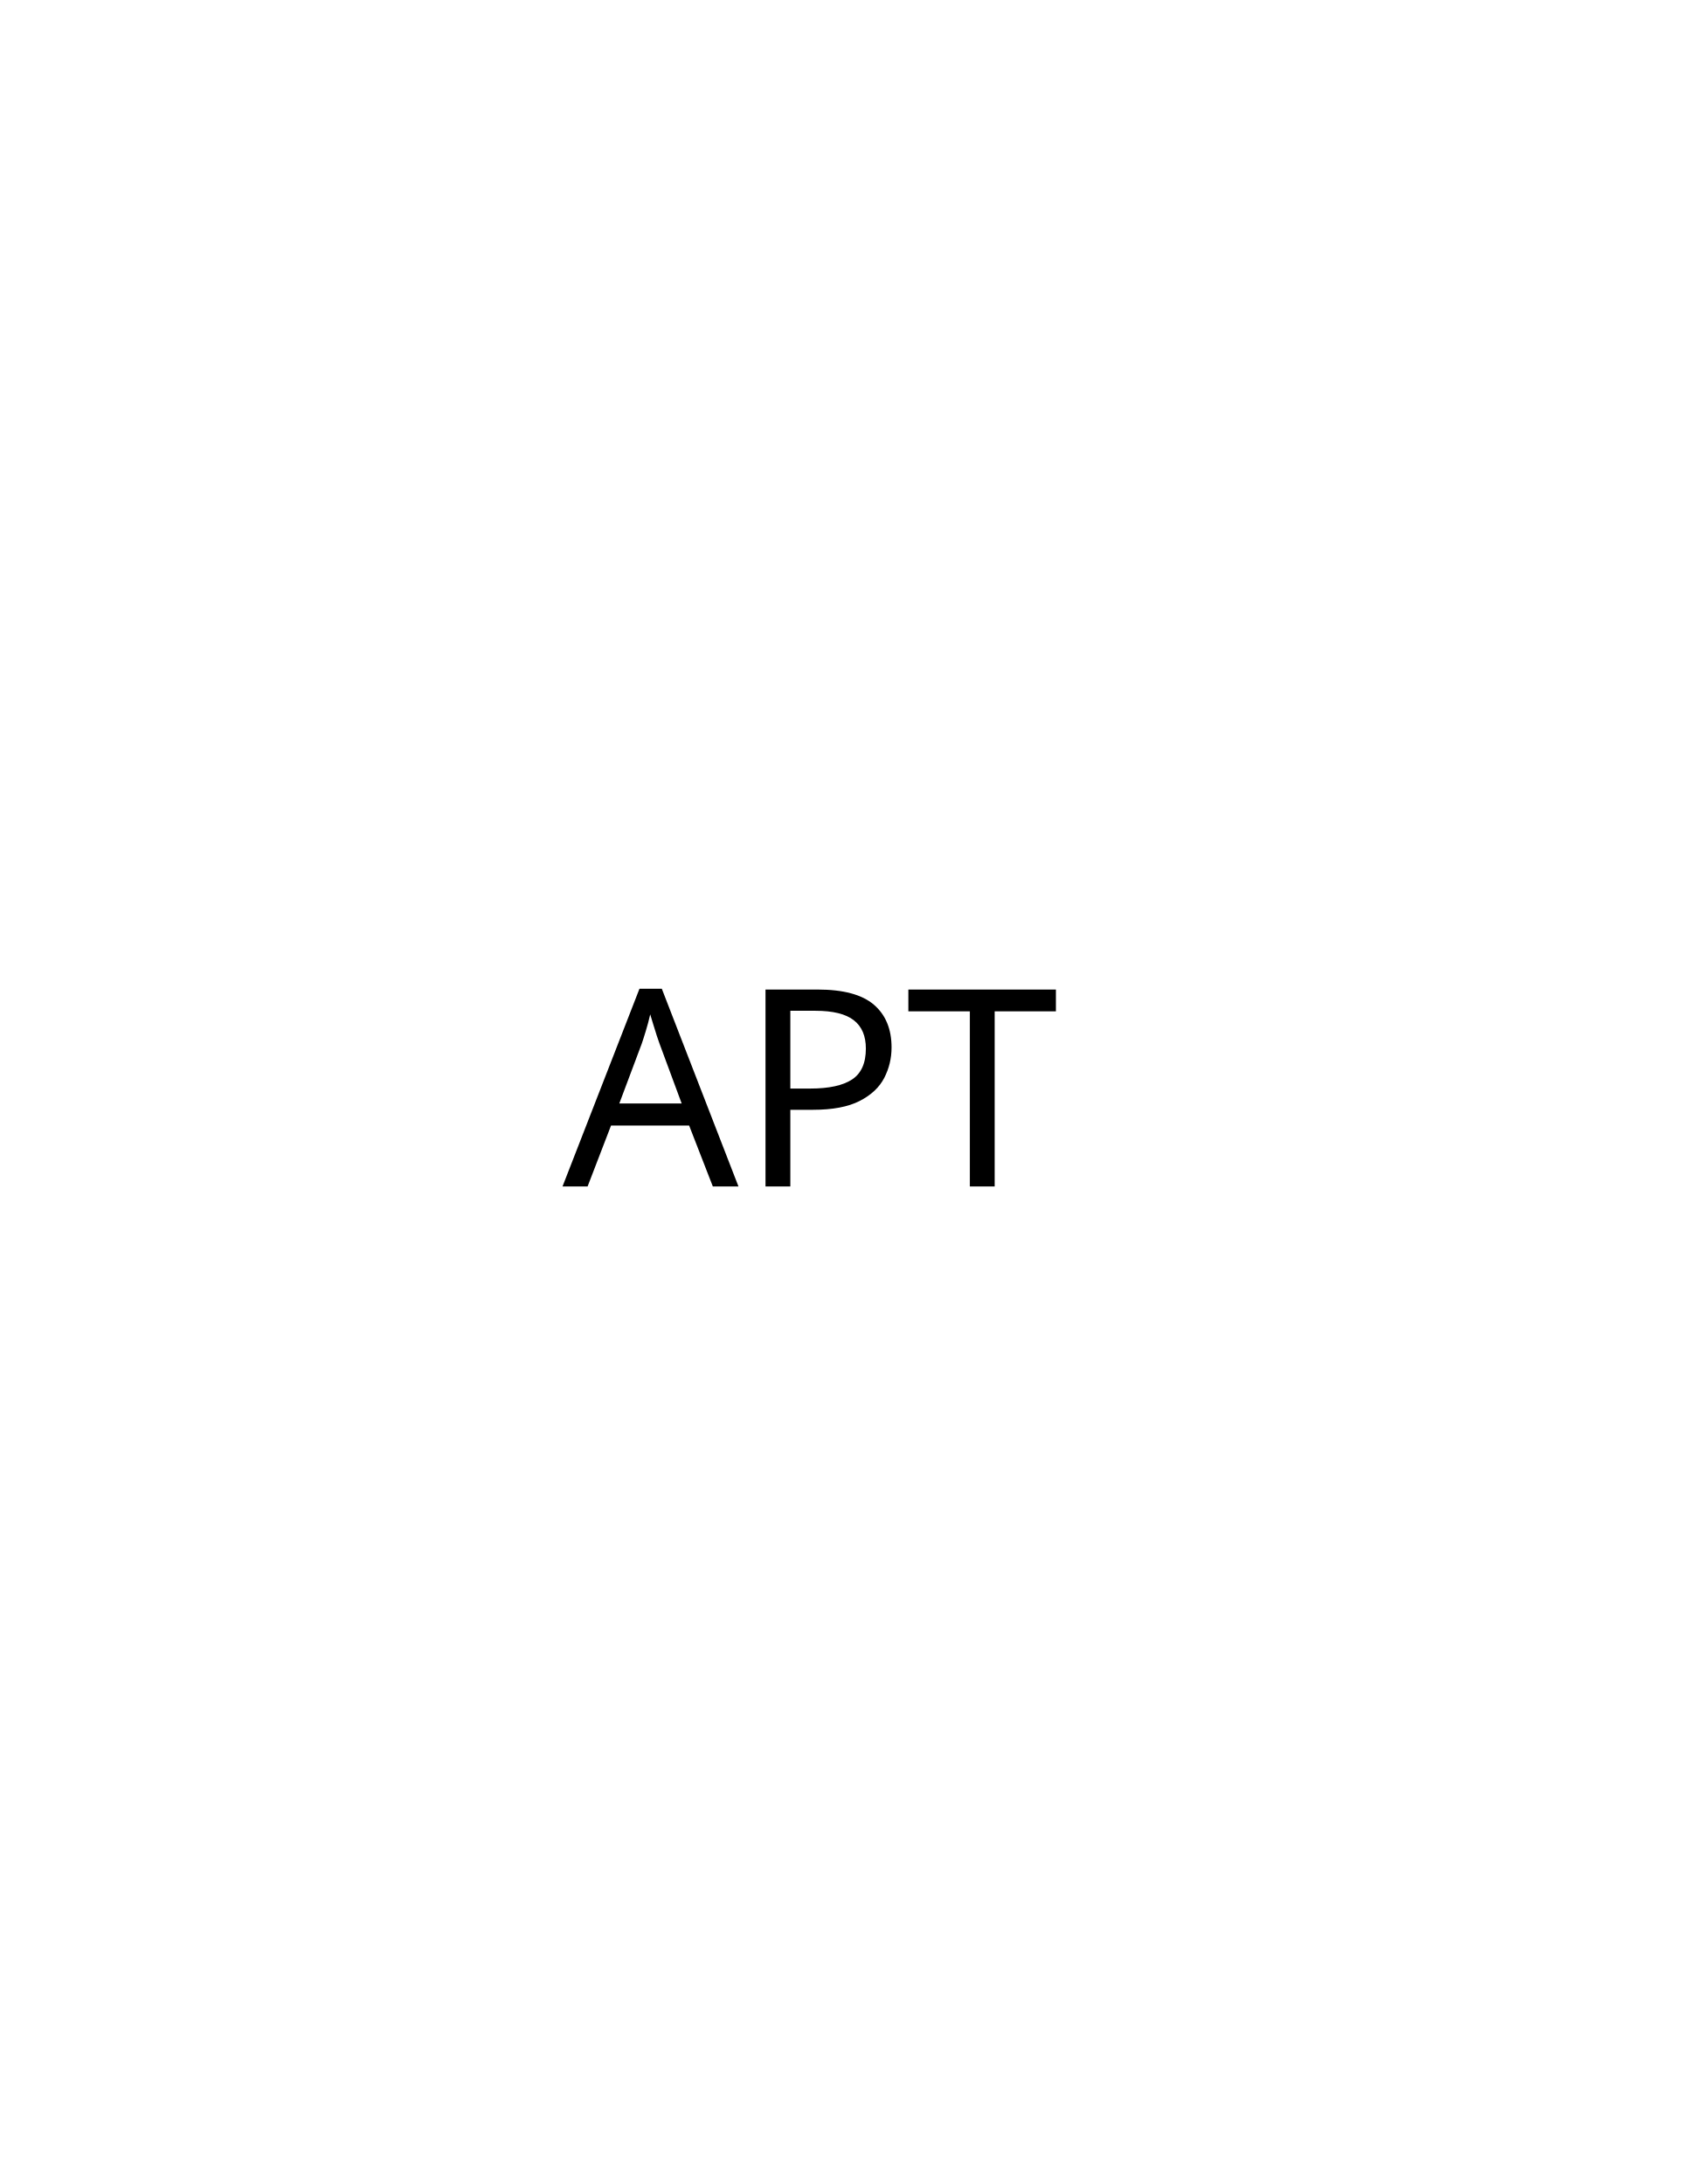
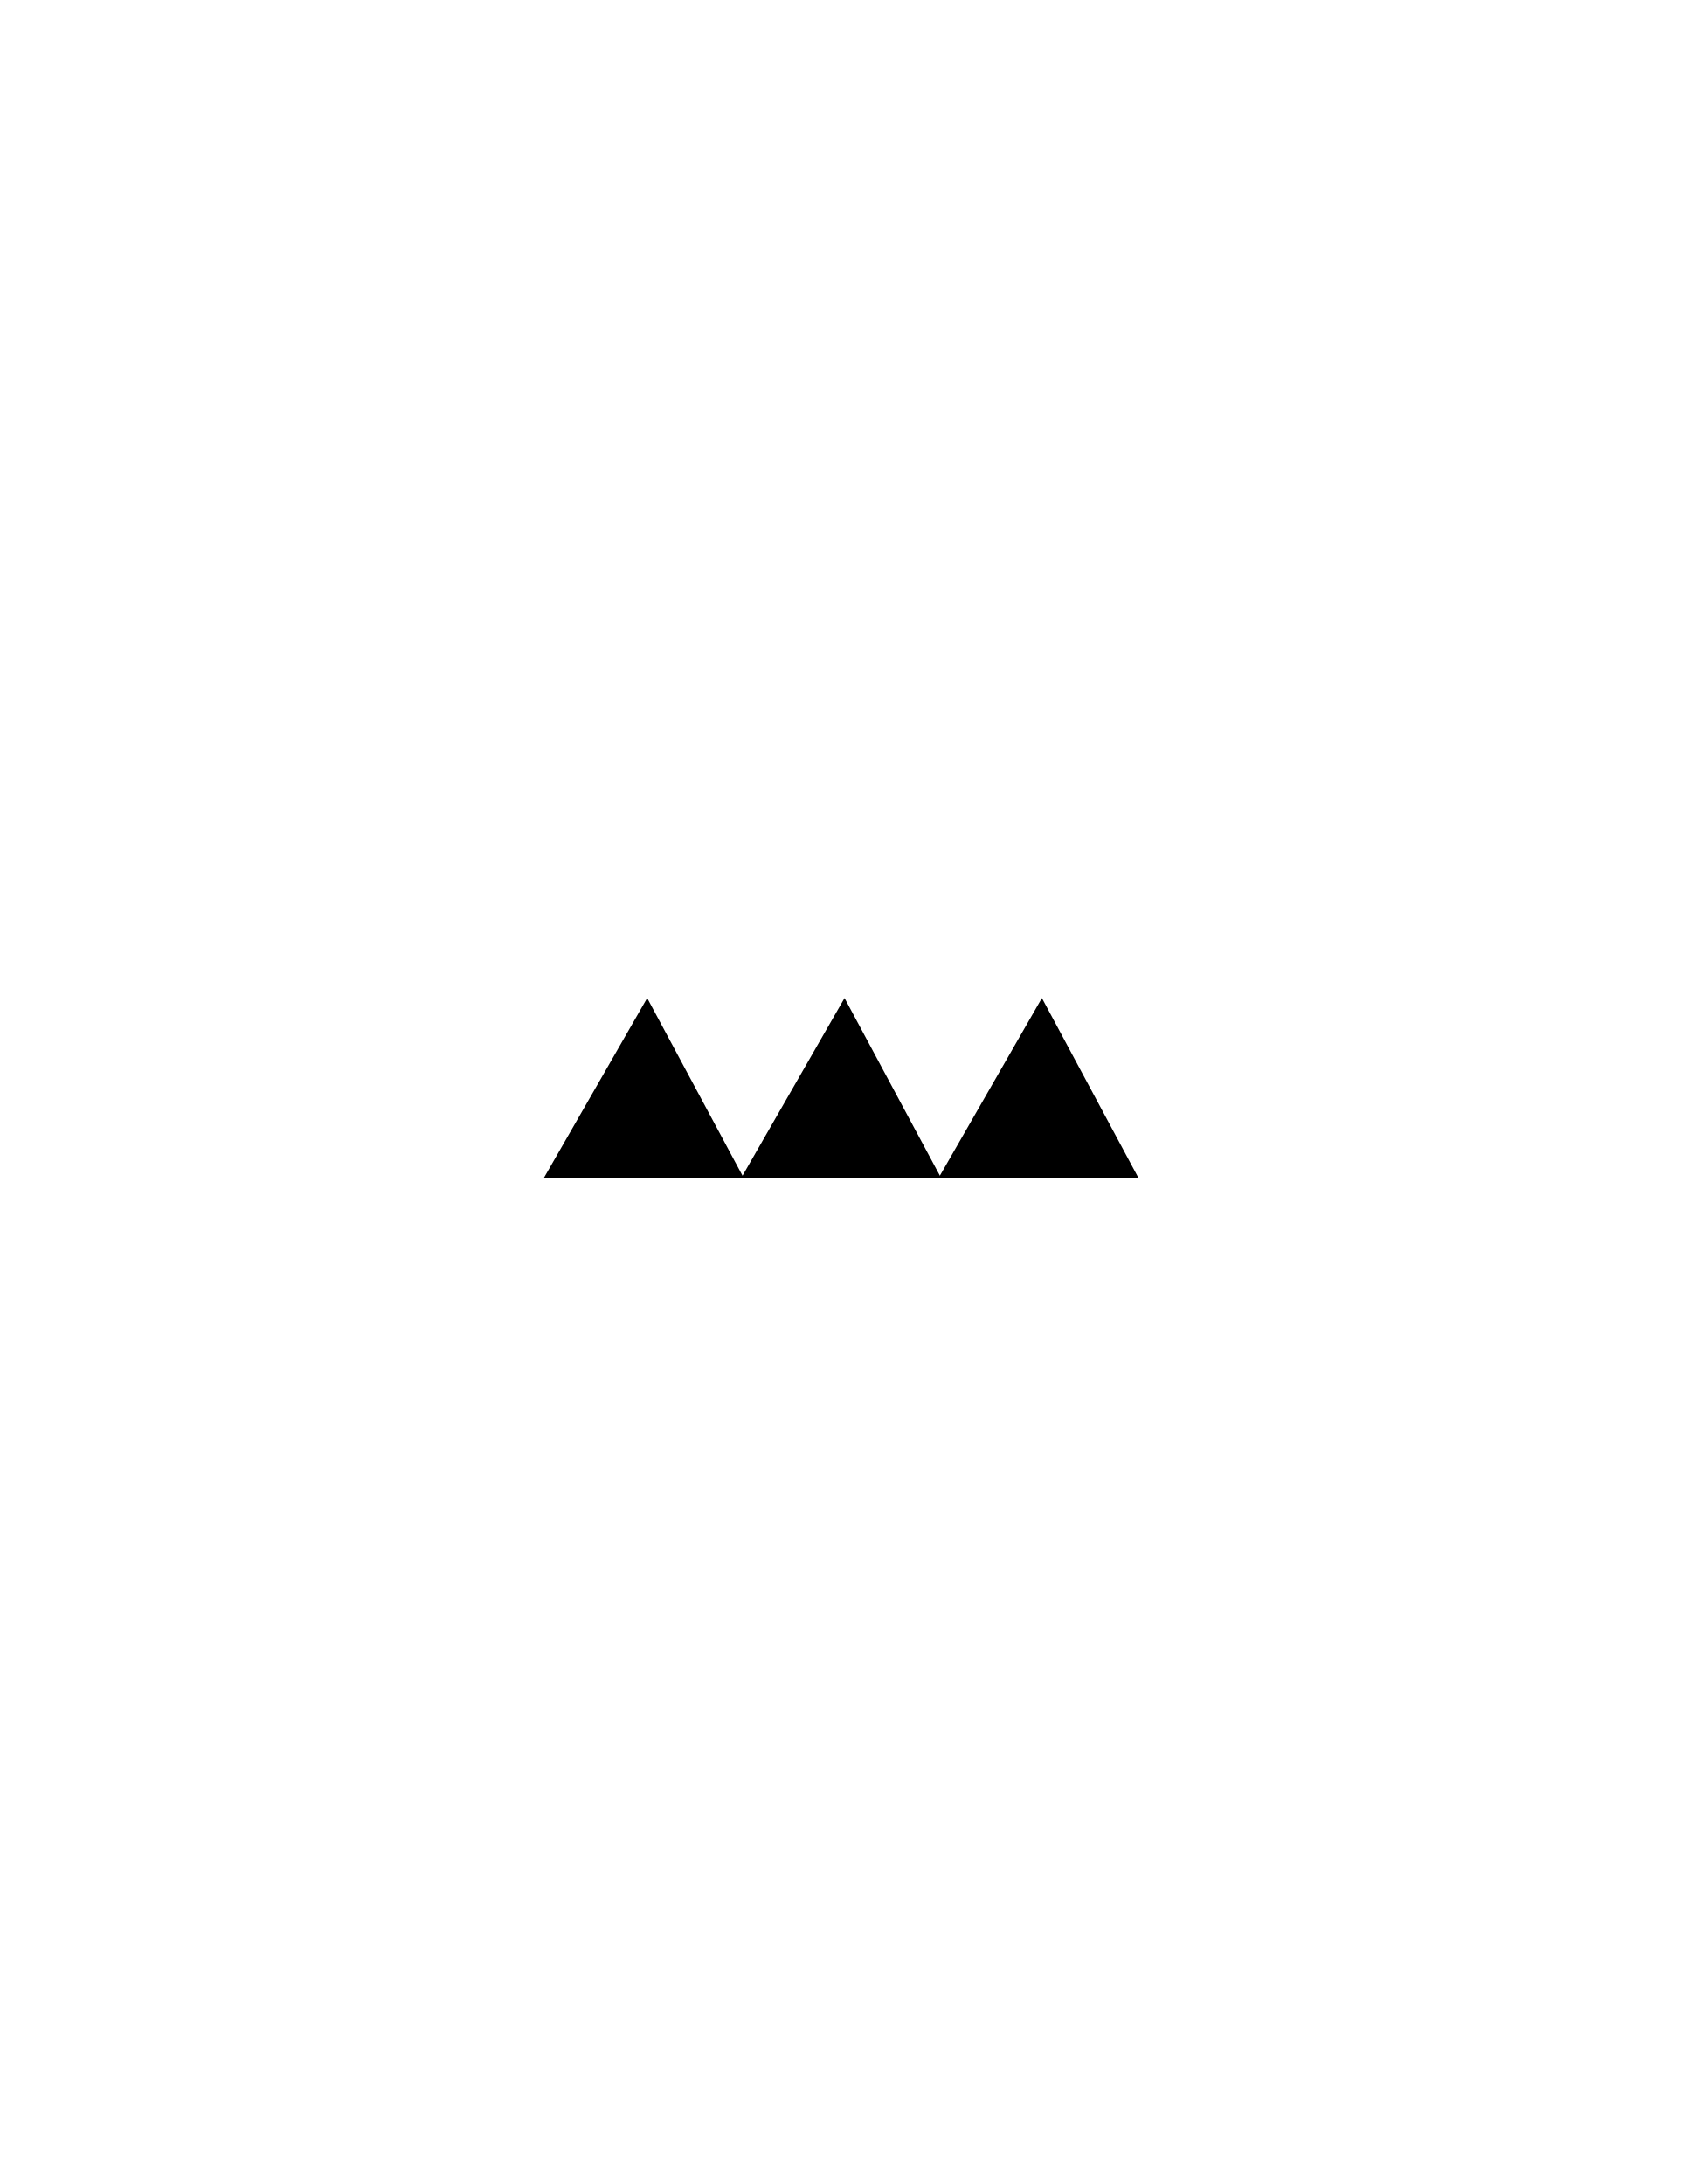
<svg xmlns="http://www.w3.org/2000/svg" version="1.1" id="Version_1.0" x="0px" y="0px" width="612px" height="792px" viewBox="0 0 612 792" enable-background="new 0 0 612 792" xml:space="preserve">
+   <defs id="defs26" />
  <g id="octagon" display="none">
-     <line id="mod2_1_" display="inline" fill="none" stroke="#0000FF" stroke-width="2" x1="203.966" y1="445.015" x2="406.199" y2="445.295" />
-     <line id="mod1_1_" display="inline" fill="none" stroke="#0000FF" stroke-width="2" x1="203.966" y1="346.985" x2="406.199" y2="346.705" />
+     <line id="mod2_1_" display="inline" fill="none" stroke="#0000ff" stroke-width="2" x1="203.966" y1="445.015" x2="406.199" y2="445.295" />
+     <line id="mod1_1_" display="inline" fill="none" stroke="#0000ff" stroke-width="2" x1="203.966" y1="346.985" x2="406.199" y2="346.705" />
    <g id="outFrame" display="inline">
-       <line fill="none" stroke="#0000FF" stroke-width="2" x1="220" y1="309.5" x2="306" y2="273" />
-       <line fill="none" stroke="#0000FF" stroke-width="2" x1="306" y1="273" x2="390.5" y2="309.5" />
-       <line fill="none" stroke="#0000FF" stroke-width="2" x1="390.5" y1="309.5" x2="427" y2="396" />
-       <line fill="none" stroke="#0000FF" stroke-width="2" x1="427" y1="396" x2="390.5" y2="482.5" />
-       <line fill="none" stroke="#0000FF" stroke-width="2" x1="390.5" y1="482.5" x2="306" y2="516" />
-       <line fill="none" stroke="#0000FF" stroke-width="2" x1="306" y1="516" x2="220" y2="482.5" />
-       <line fill="none" stroke="#0000FF" stroke-width="2" x1="220" y1="482.5" x2="183" y2="396" />
-       <line fill="none" stroke="#0000FF" stroke-width="2" x1="183" y1="396" x2="220" y2="309.5" />
+       <line fill="none" stroke="#0000ff" stroke-width="2" x1="220" y1="309.5" x2="306" y2="273" id="line4" />
+       <line fill="none" stroke="#0000ff" stroke-width="2" x1="306" y1="273" x2="390.5" y2="309.5" id="line6" />
+       <line fill="none" stroke="#0000ff" stroke-width="2" x1="390.5" y1="309.5" x2="427" y2="396" id="line8" />
+       <line fill="none" stroke="#0000ff" stroke-width="2" x1="427" y1="396" x2="390.5" y2="482.5" id="line10" />
+       <line fill="none" stroke="#0000ff" stroke-width="2" x1="390.5" y1="482.5" x2="306" y2="516" id="line12" />
+       <line fill="none" stroke="#0000ff" stroke-width="2" x1="306" y1="516" x2="220" y2="482.5" id="line14" />
+       <line fill="none" stroke="#0000ff" stroke-width="2" x1="220" y1="482.5" x2="183" y2="396" id="line16" />
+       <line fill="none" stroke="#0000ff" stroke-width="2" x1="183" y1="396" x2="220" y2="309.5" id="line18" />
    </g>
  </g>
-   <g id="main">
-     <text transform="matrix(1 0 0 1 203.9658 430.25)" font-family="sans-serif" font-size="100">APT</text>
+   <g id="main" opacity="0.93">
+ </g>
+   <g id="g1120" transform="matrix(1.4,0,0,1.4,-137.541,-56.62359)">
+     <path style="fill:#000000;fill-opacity:1;stroke:#000000;stroke-width:1px;stroke-linecap:butt;stroke-linejoin:miter;stroke-opacity:1" d="M 240,345 265.846,300 290,345 Z" id="path461" />
+     <path style="fill:#000000;fill-opacity:1;stroke:#000000;stroke-width:1px;stroke-linecap:butt;stroke-linejoin:miter;stroke-opacity:1" d="m 291.115,345 25.846,-45 24.154,45 z" id="path1113" />
+     <path style="fill:#000000;fill-opacity:1;stroke:#000000;stroke-width:1px;stroke-linecap:butt;stroke-linejoin:miter;stroke-opacity:1" d="m 342.231,345 25.846,-45 24.154,45 z" id="path1115" />
  </g>
</svg>
